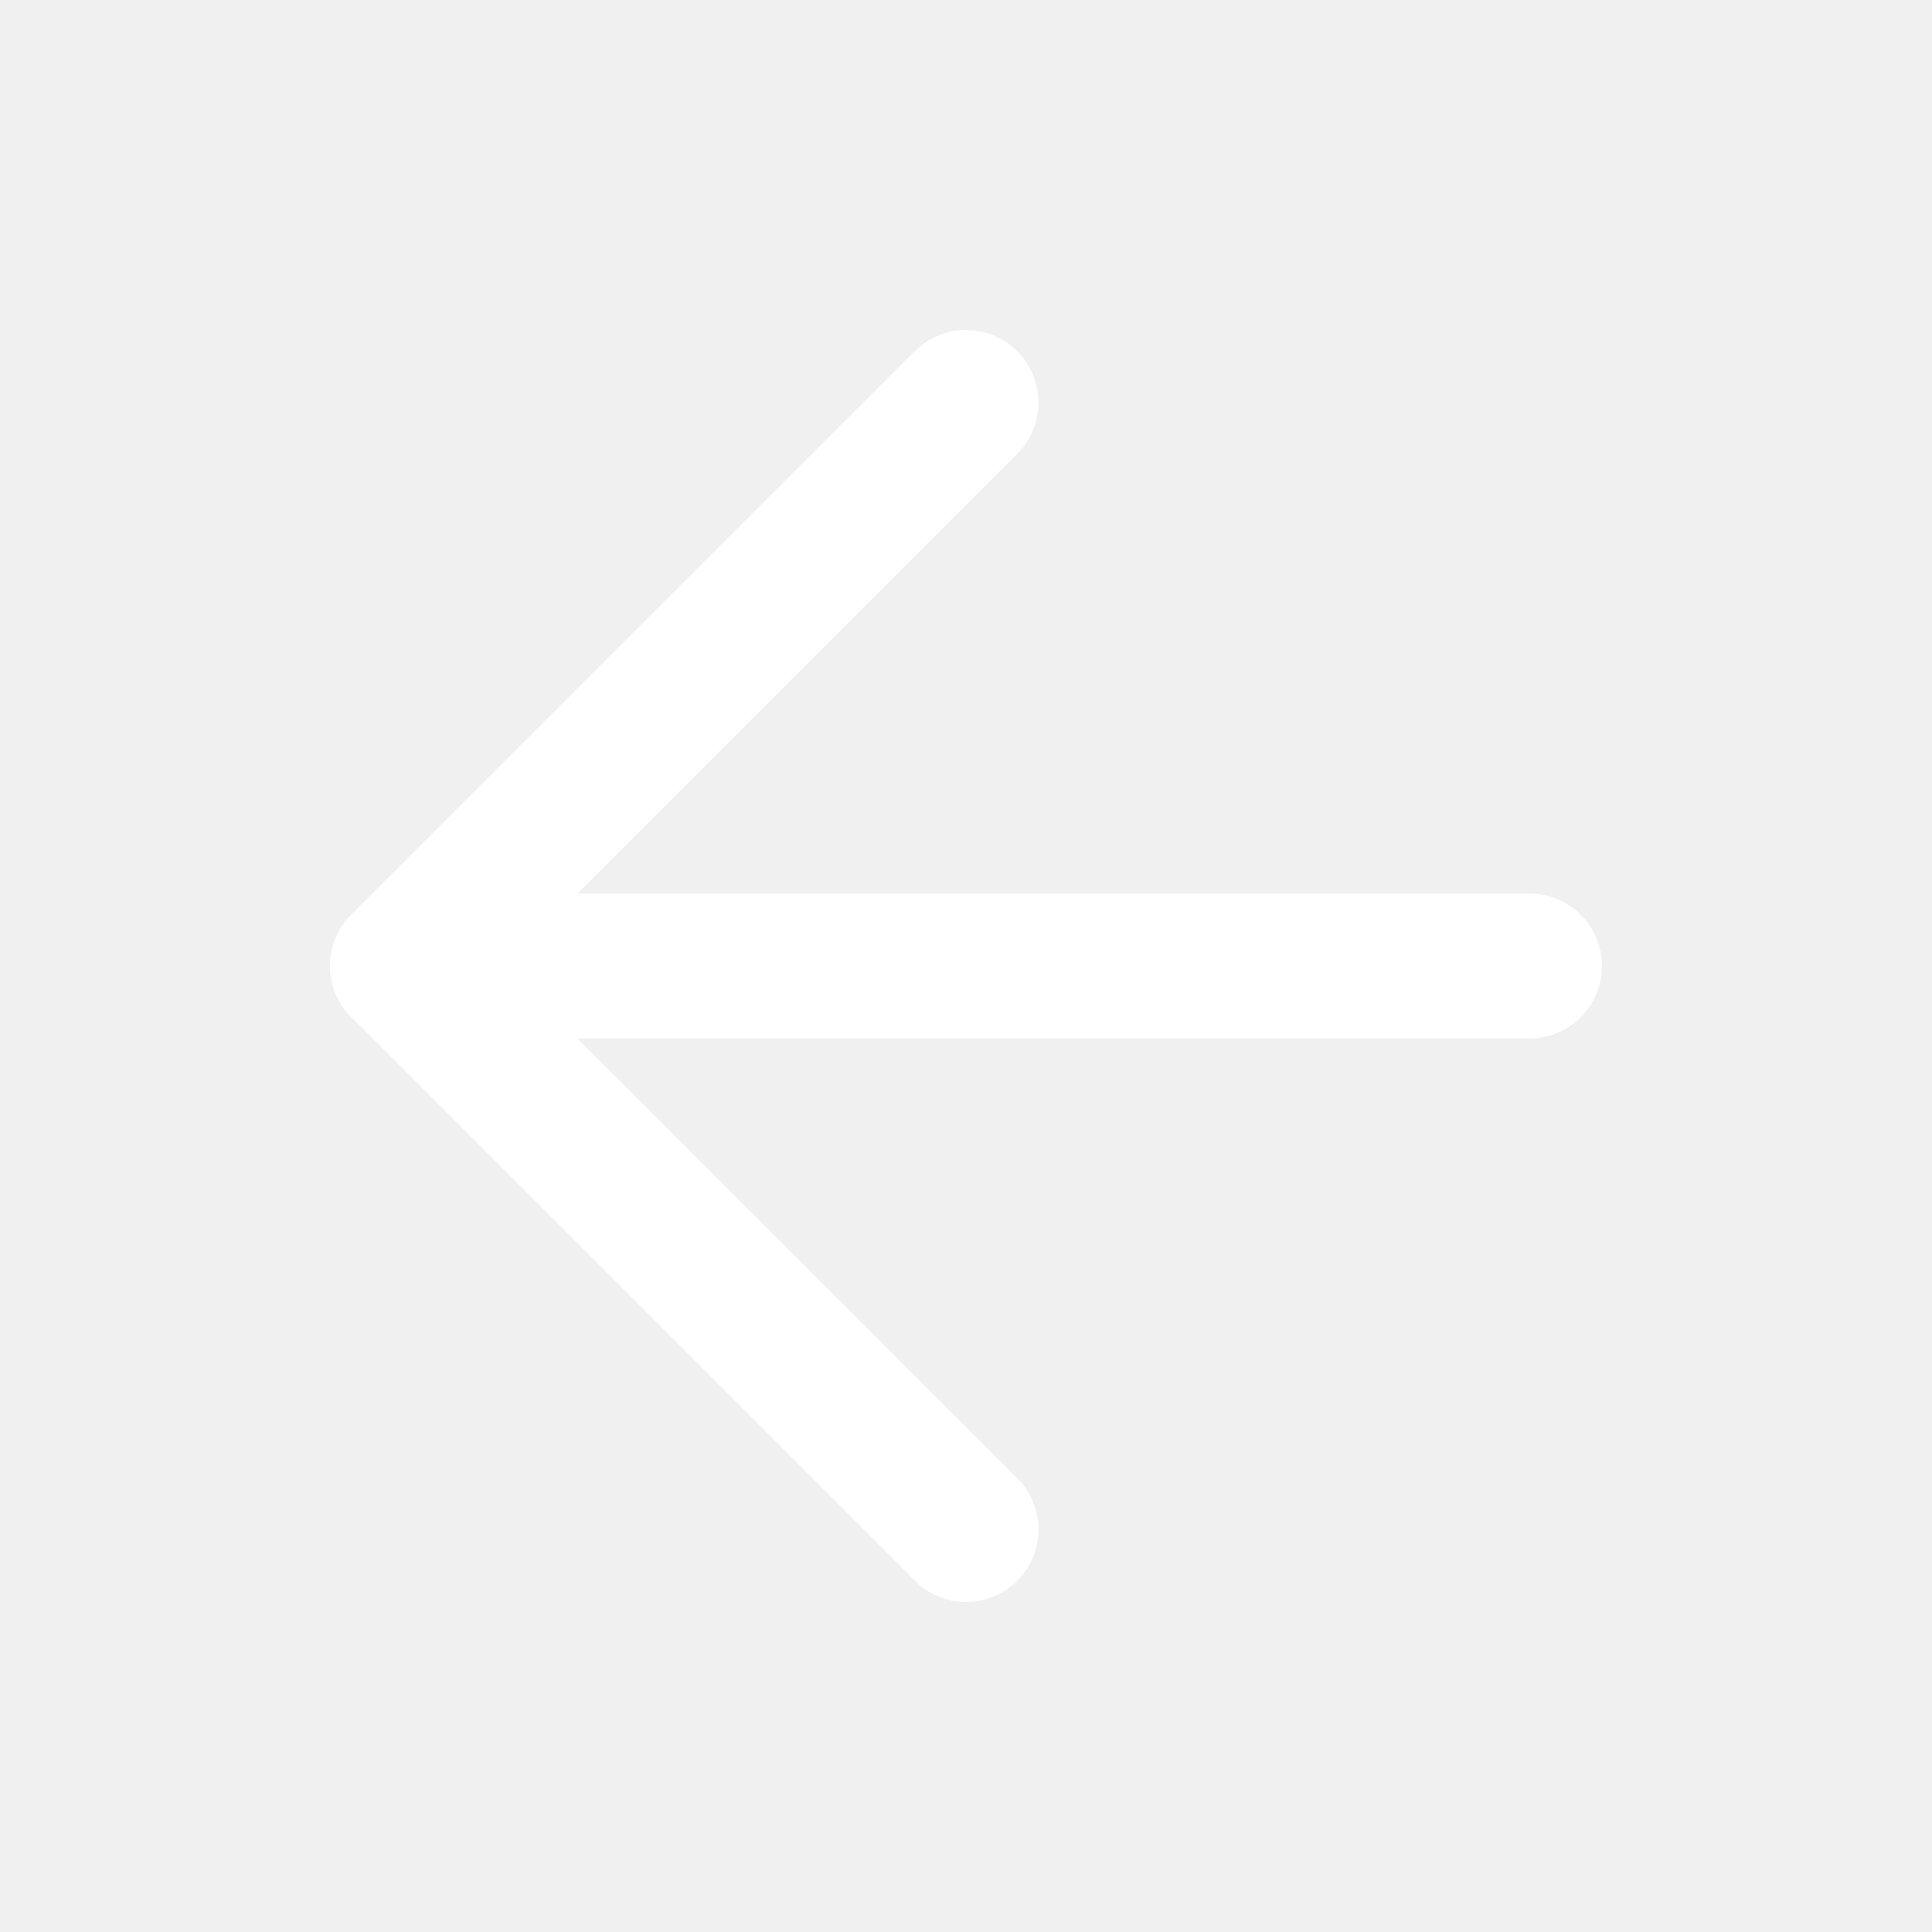
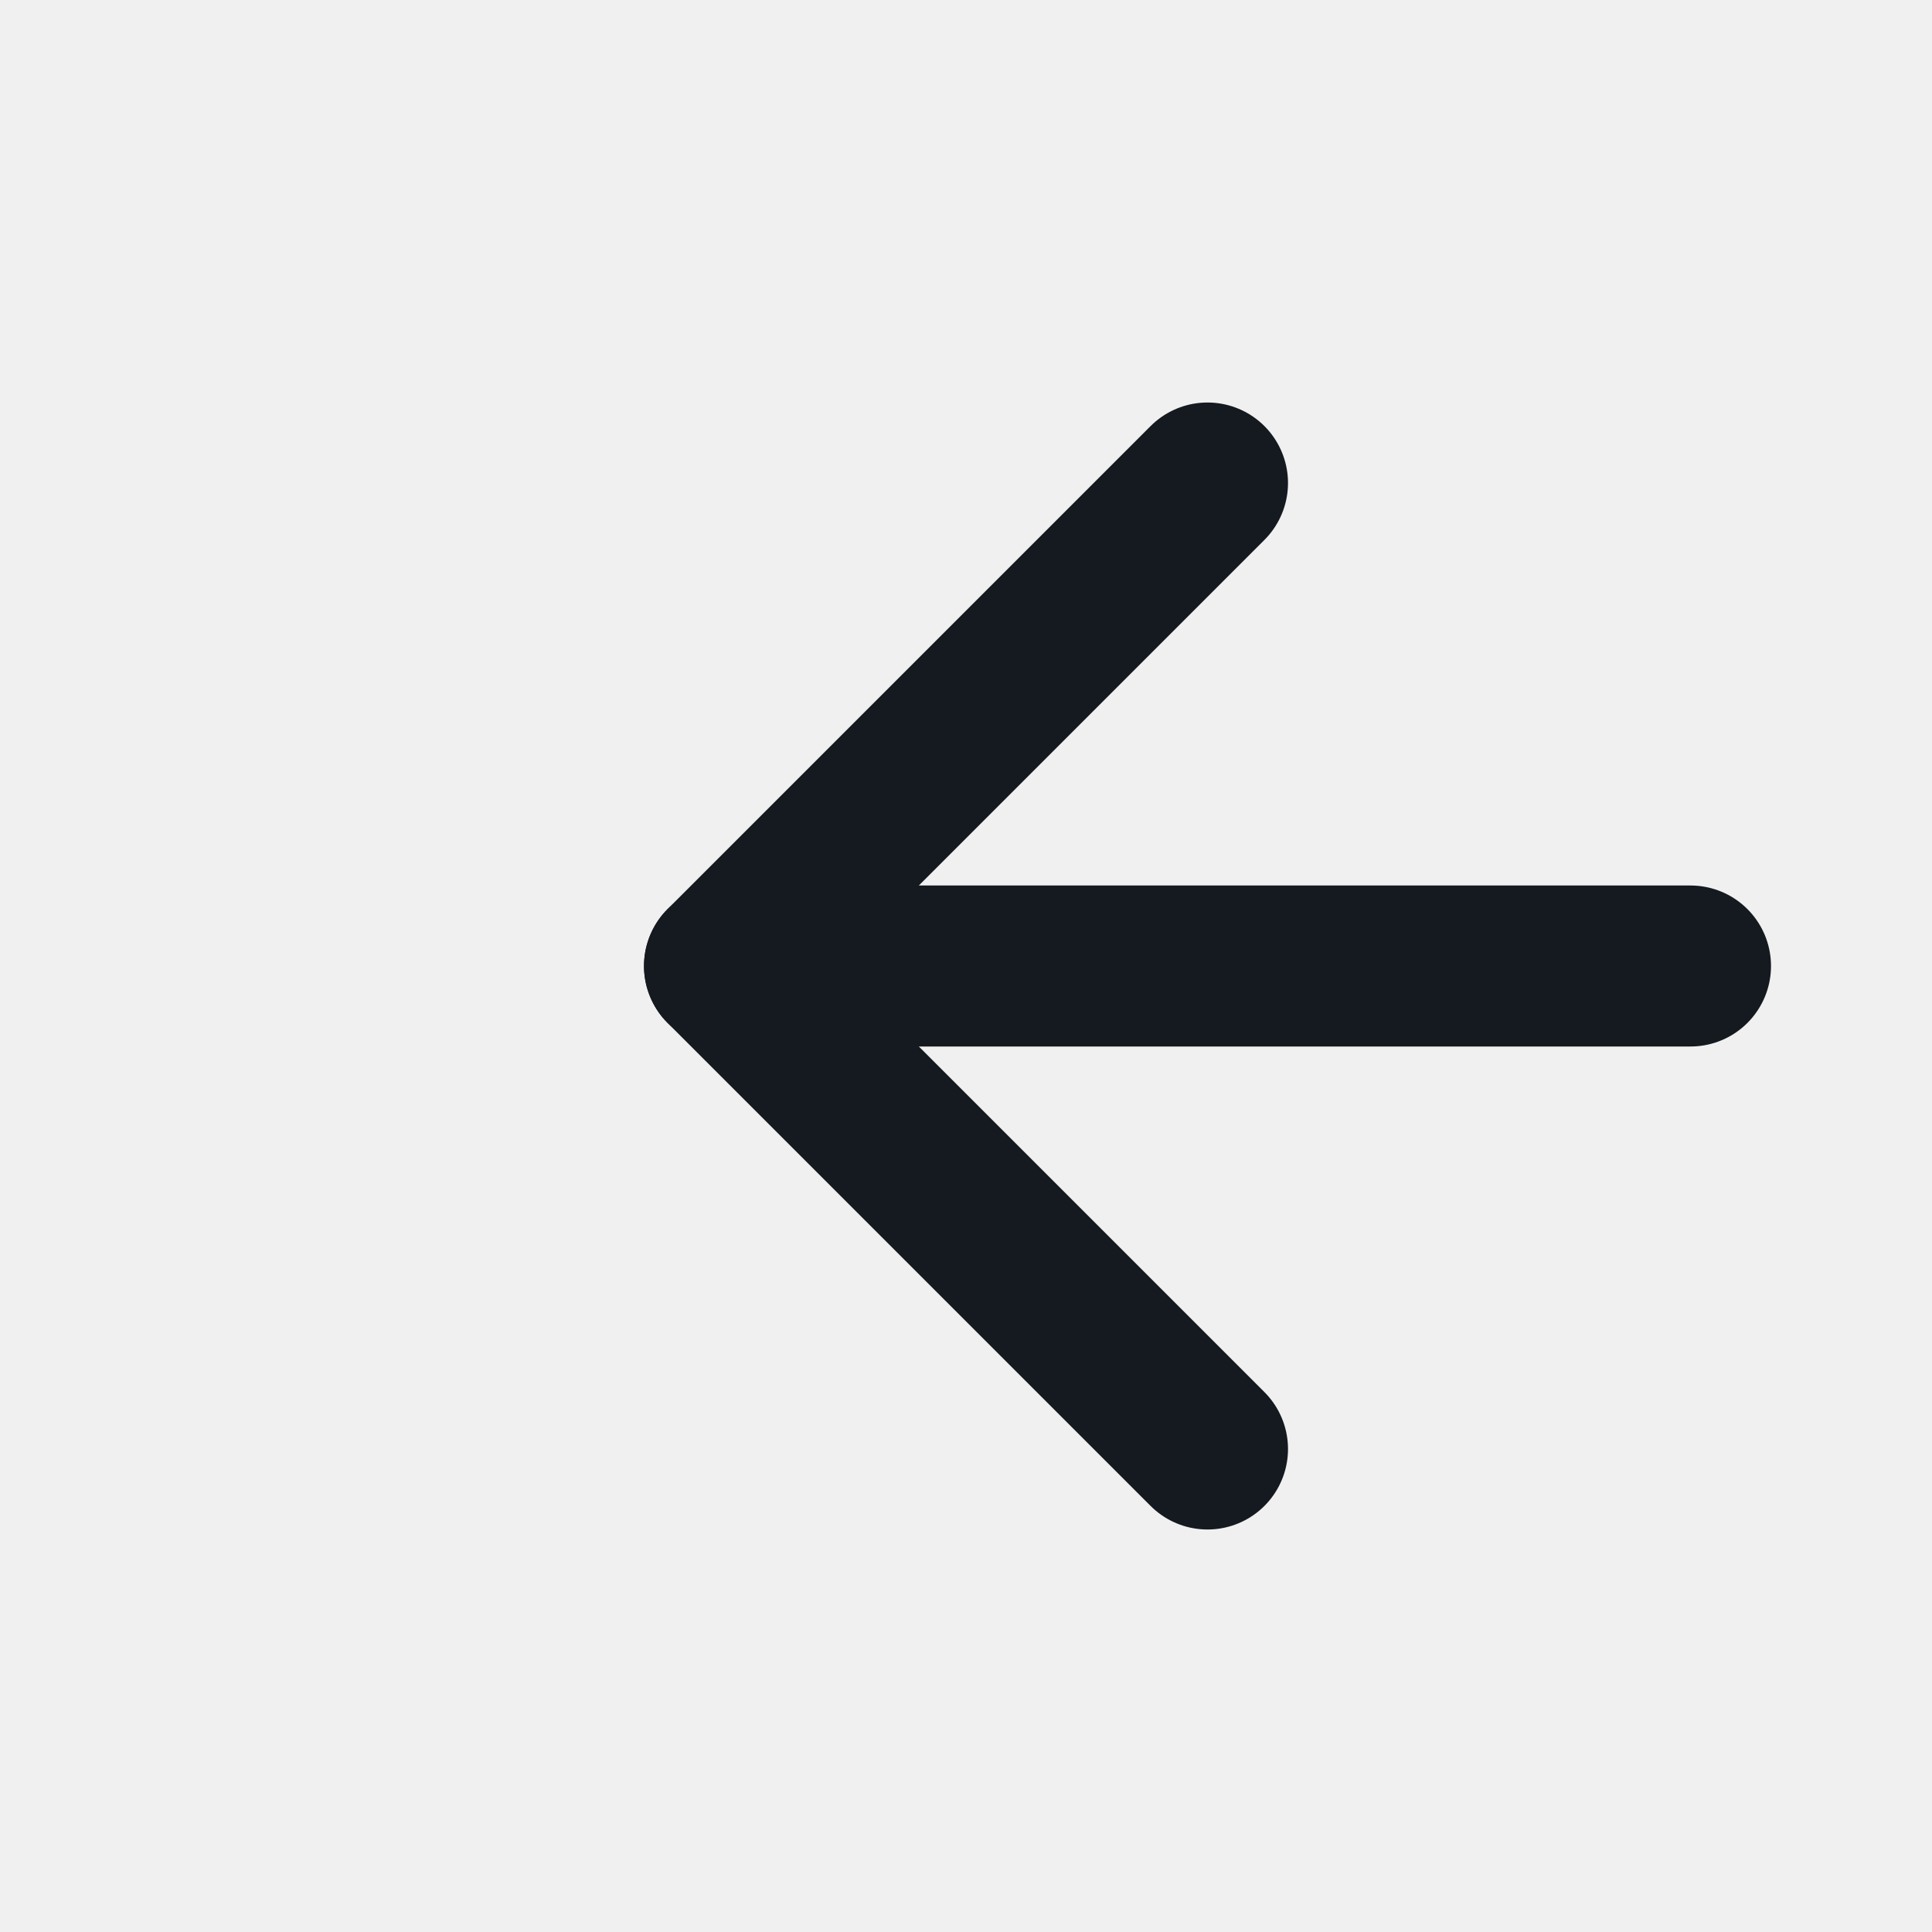
- <svg xmlns="http://www.w3.org/2000/svg" viewBox="0 0 24 24" fill="none" stroke="#FFFFFF" stroke-width="1.8" stroke-linecap="round" stroke-linejoin="round">
-   <path d="M19 12H5" />
-   <path d="m12 19-7-7 7-7" />
+ <svg xmlns="http://www.w3.org/2000/svg" width="24" height="24" viewBox="0 0 24 24" fill="none" stroke="#151A20" stroke-width="2" stroke-linecap="round" stroke-linejoin="round">
+   <path d="m15 18-6-6 6-6" />
+   <path d="M9 12h12" />
</svg>
